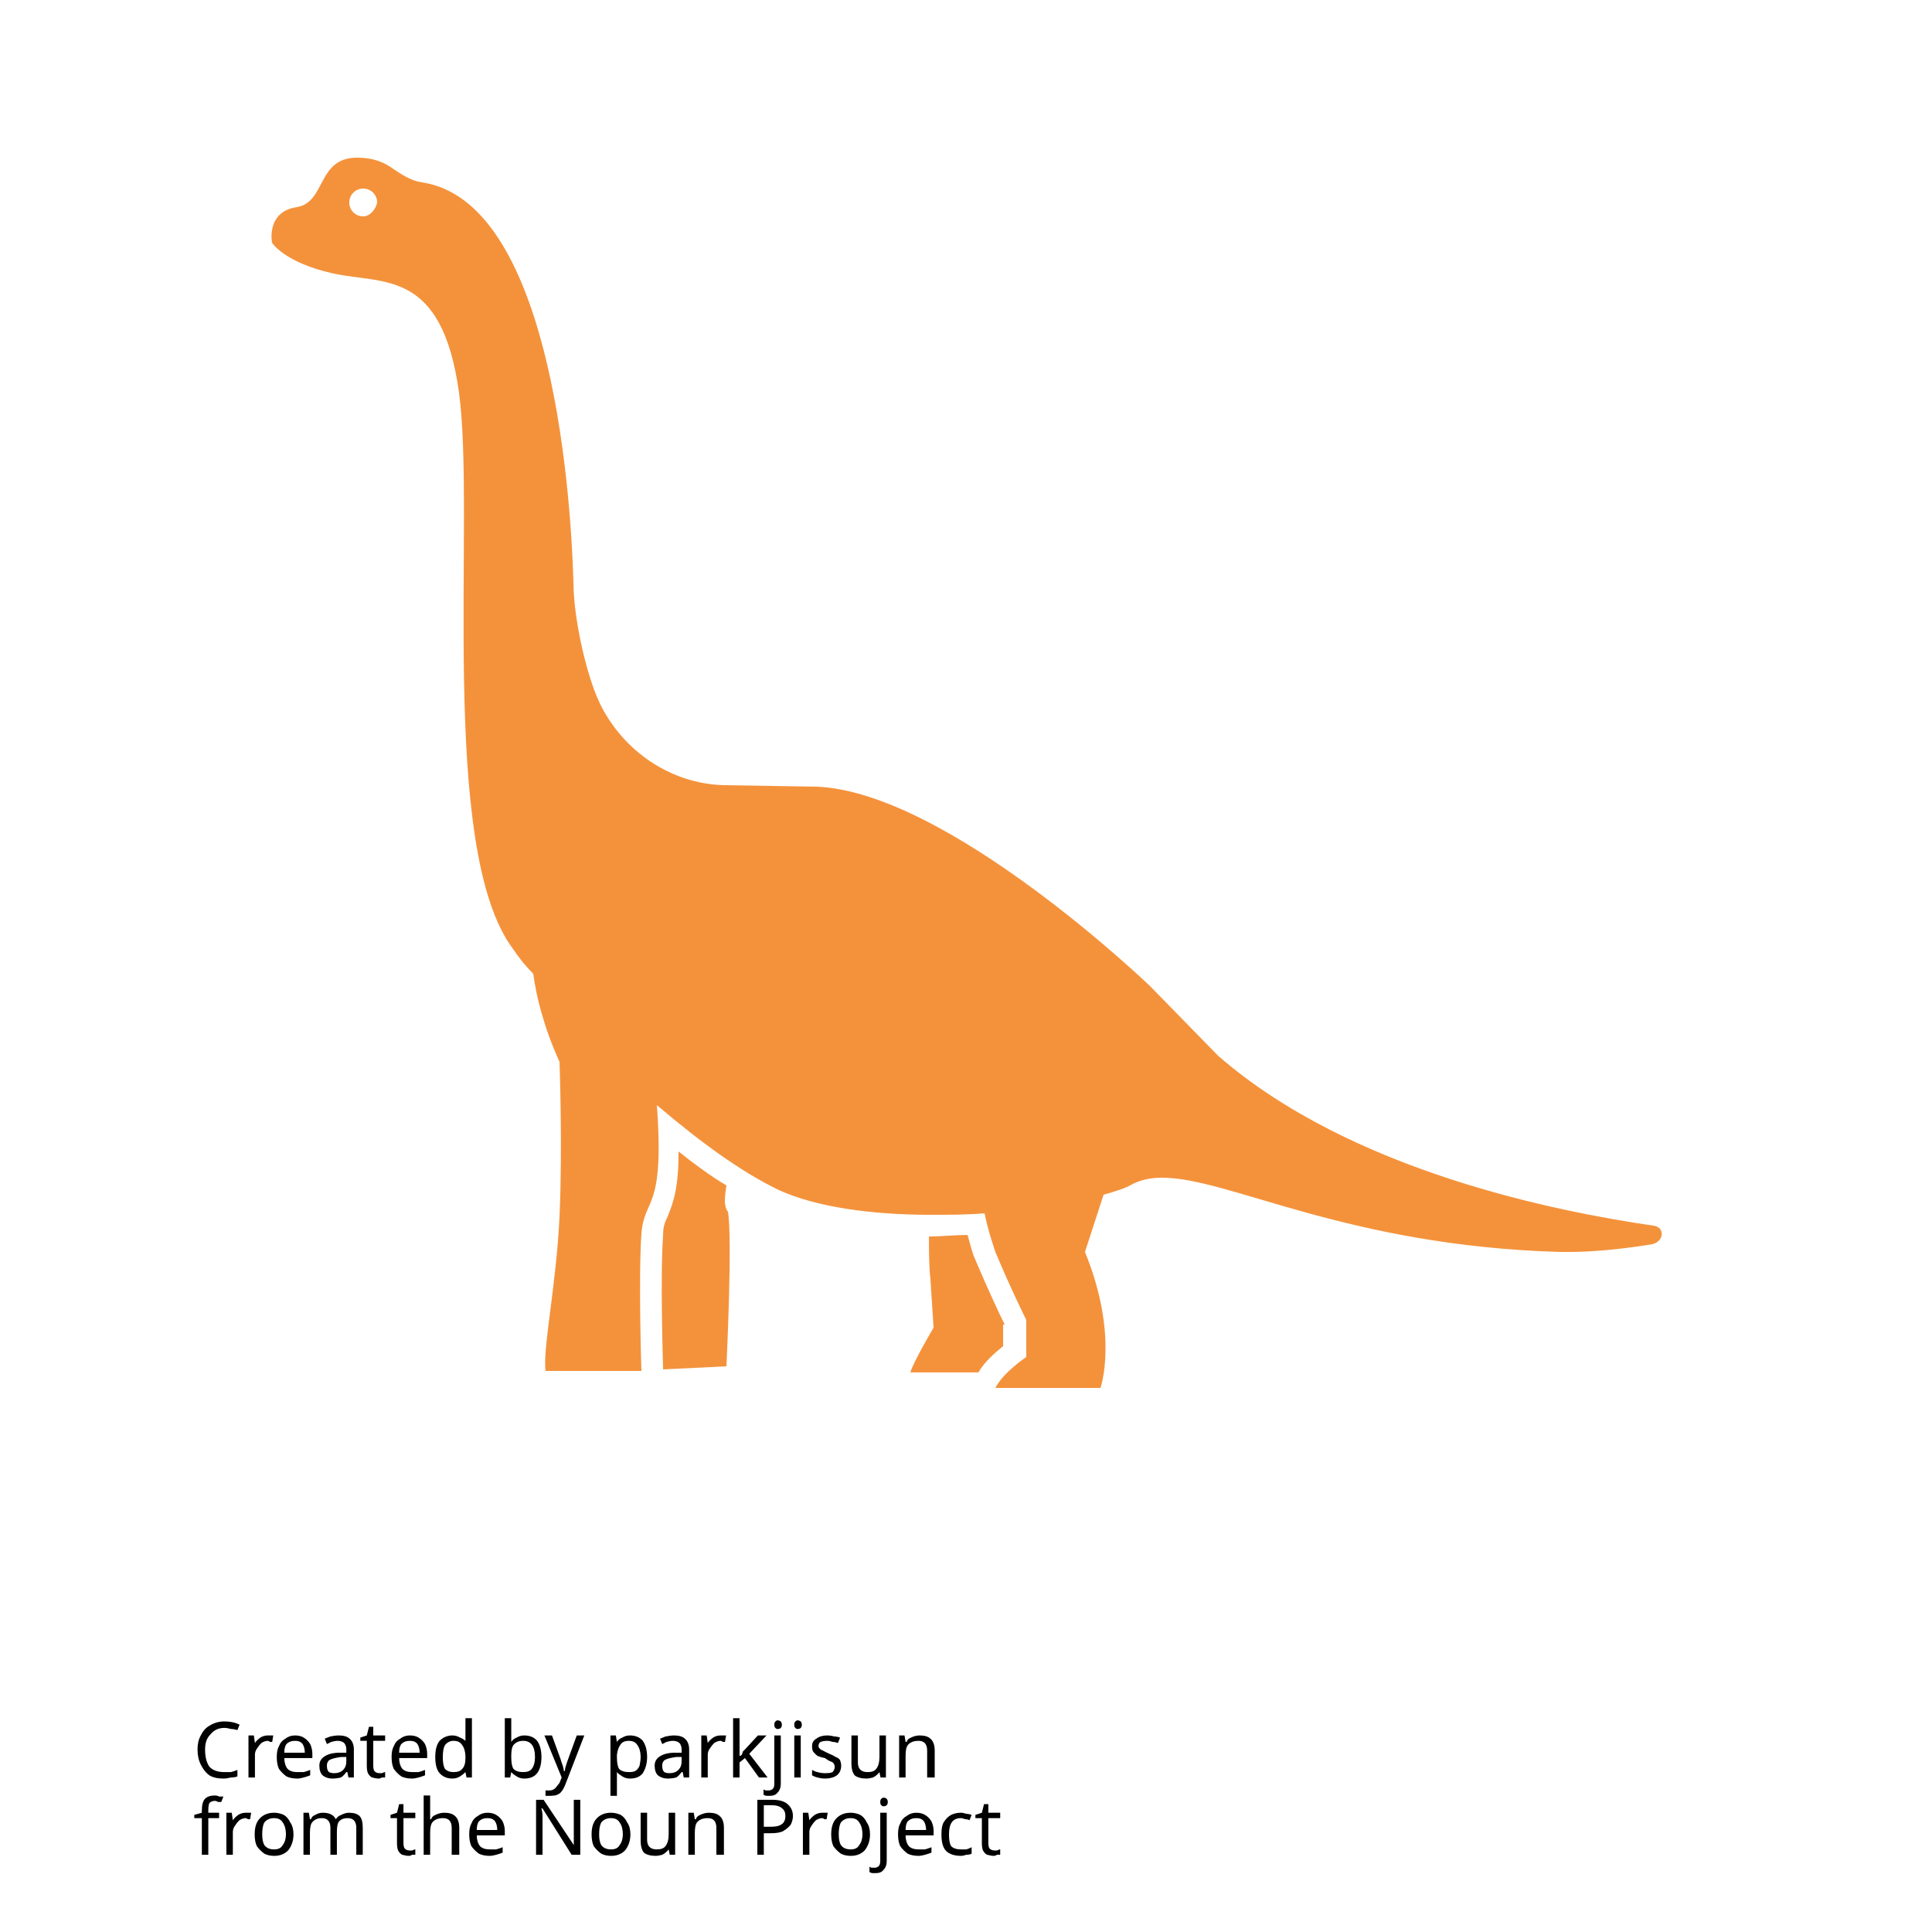
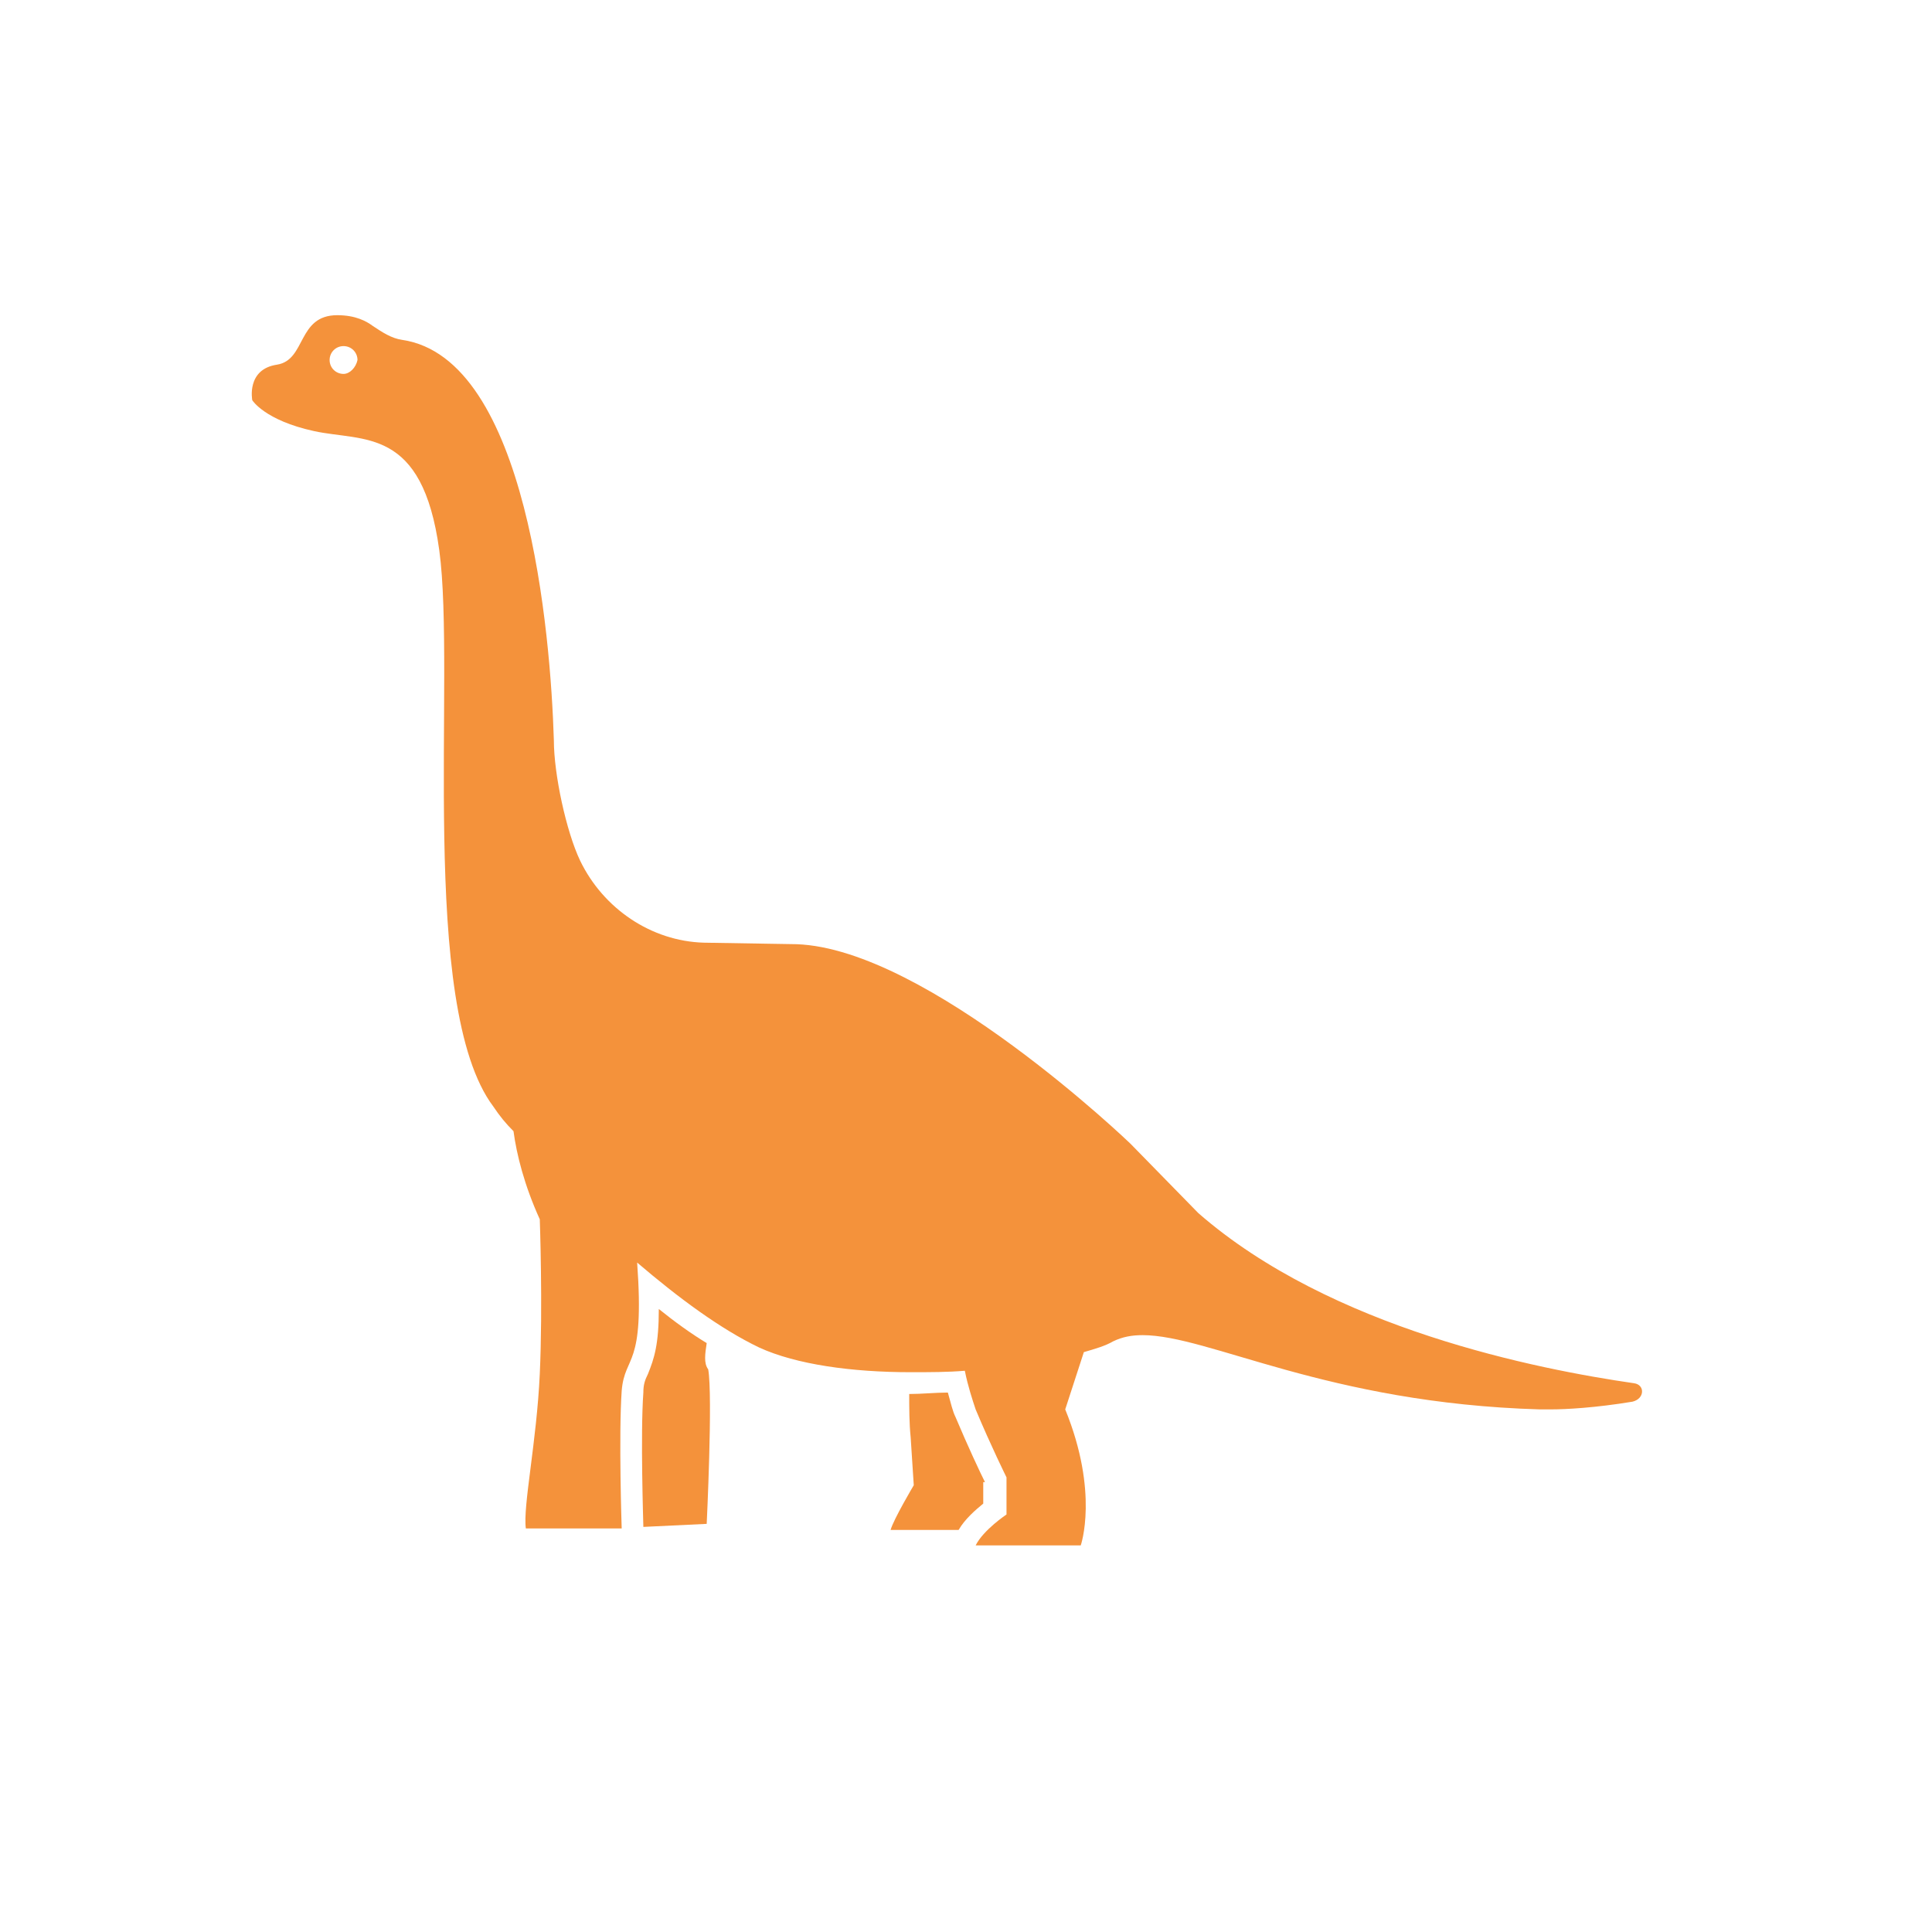
<svg xmlns="http://www.w3.org/2000/svg" version="1.1" id="Layer_1" x="0px" y="0px" width="28px" height="28px" viewBox="0 0 28 28" enable-background="new 0 0 28 28" xml:space="preserve">
  <g>
-     <path fill="#F4923B" d="M23.968,17.764c-1.389-0.202-4.39-0.785-6.316-2.465l-0.985-1.008c0,0-2.935-2.822-4.839-2.89l-1.344-0.022   c-0.762-0.022-1.456-0.493-1.792-1.188C8.49,9.767,8.311,8.938,8.311,8.445C8.266,6.899,7.93,2.912,6.115,2.643   C5.958,2.621,5.824,2.531,5.689,2.441C5.6,2.375,5.443,2.285,5.174,2.285c-0.583,0-0.448,0.65-0.874,0.717   C3.853,3.069,3.942,3.517,3.942,3.517s0.179,0.292,0.896,0.448s1.568-0.067,1.814,1.725s-0.313,6.608,0.784,8.064   C7.526,13.888,7.616,14,7.728,14.112c0.045,0.336,0.157,0.785,0.381,1.277c0,0,0.045,1.254,0,2.24   c-0.045,0.985-0.247,1.926-0.202,2.24h1.389c0,0-0.045-1.344,0-1.994c0.045-0.537,0.336-0.313,0.224-1.859   c0.605,0.516,1.209,0.963,1.77,1.232c0.538,0.246,1.344,0.358,2.195,0.358c0.269,0,0.538,0,0.784-0.022   c0.045,0.225,0.112,0.426,0.157,0.561c0.224,0.537,0.447,0.984,0.447,0.984v0.538c0,0-0.336,0.224-0.447,0.448h1.523   c0,0,0.269-0.762-0.225-1.971l0.27-0.829c0.156-0.045,0.312-0.09,0.425-0.157c0.135-0.066,0.269-0.09,0.426-0.09   c0.964,0,2.665,0.986,5.757,1.076c0,0,0.067,0,0.156,0c0.225,0,0.65-0.023,1.188-0.112C24.125,17.987,24.125,17.785,23.968,17.764z    M5.264,3.136c-0.112,0-0.202-0.089-0.202-0.201c0-0.112,0.089-0.202,0.202-0.202c0.112,0,0.202,0.089,0.202,0.202   C5.443,3.046,5.354,3.136,5.264,3.136z" />
-     <path fill="#F4923B" d="M14.561,19.197c-0.068-0.135-0.247-0.516-0.426-0.941c-0.044-0.09-0.067-0.201-0.112-0.358   c-0.179,0-0.381,0.022-0.56,0.022l0,0c0,0.201,0,0.426,0.022,0.627c0.045,0.695,0.045,0.695,0.045,0.695s-0.292,0.492-0.336,0.648   h0.986c0.089-0.156,0.247-0.291,0.358-0.381v-0.312H14.561z" />
-     <path fill="#F4923B" d="M10.528,17.181c-0.224-0.134-0.47-0.313-0.694-0.493c0,0.516-0.067,0.717-0.157,0.941   c-0.045,0.09-0.067,0.156-0.067,0.269c-0.044,0.604,0,1.904,0,1.948l0.918-0.044c0,0,0.09-1.859,0.022-2.24   C10.483,17.473,10.505,17.338,10.528,17.181z" />
+     <path fill="#F4923B" d="M23.682,20.047c-1.389-0.201-4.389-0.785-6.314-2.465l-0.986-1.008c0,0-2.935-2.822-4.838-2.89   l-1.344-0.022c-0.762-0.022-1.456-0.493-1.792-1.188c-0.202-0.424-0.381-1.253-0.381-1.746C7.98,9.182,7.645,5.195,5.83,4.926   C5.672,4.904,5.539,4.814,5.403,4.724C5.314,4.658,5.157,4.568,4.888,4.568c-0.583,0-0.448,0.65-0.874,0.717   C3.567,5.352,3.656,5.8,3.656,5.8s0.179,0.292,0.896,0.448C5.27,6.404,6.121,6.181,6.366,7.973   c0.246,1.792-0.313,6.608,0.784,8.064c0.09,0.135,0.18,0.246,0.292,0.357c0.045,0.337,0.157,0.785,0.381,1.277   c0,0,0.045,1.254,0,2.24c-0.045,0.985-0.247,1.926-0.202,2.24H9.01c0,0-0.045-1.344,0-1.994c0.045-0.537,0.336-0.312,0.224-1.859   c0.605,0.517,1.209,0.963,1.77,1.232c0.538,0.246,1.344,0.357,2.195,0.357c0.27,0,0.538,0,0.784-0.021   c0.045,0.225,0.112,0.426,0.157,0.561c0.225,0.537,0.447,0.984,0.447,0.984v0.538c0,0-0.336,0.224-0.447,0.448h1.523   c0,0,0.268-0.762-0.225-1.971l0.27-0.83c0.156-0.045,0.312-0.09,0.424-0.156c0.137-0.066,0.27-0.09,0.428-0.09   c0.963,0,2.664,0.986,5.756,1.076c0,0,0.066,0,0.156,0c0.225,0,0.65-0.023,1.188-0.112C23.84,20.27,23.84,20.068,23.682,20.047z    M4.979,5.419c-0.112,0-0.202-0.089-0.202-0.201s0.089-0.202,0.202-0.202c0.112,0,0.202,0.089,0.202,0.202   C5.157,5.329,5.068,5.419,4.979,5.419z" />
+     <path fill="#F4923B" d="M14.275,21.48c-0.068-0.135-0.247-0.516-0.426-0.941c-0.045-0.09-0.067-0.201-0.112-0.357   c-0.179,0-0.381,0.021-0.56,0.021l0,0c0,0.201,0,0.426,0.021,0.627c0.045,0.695,0.045,0.695,0.045,0.695s-0.292,0.492-0.336,0.648   h0.986c0.089-0.156,0.246-0.291,0.357-0.382V21.48H14.275z" />
+     <path fill="#F4923B" d="M10.242,19.465c-0.224-0.135-0.47-0.313-0.694-0.494c0,0.517-0.067,0.717-0.157,0.941   c-0.045,0.09-0.067,0.156-0.067,0.27c-0.044,0.604,0,1.903,0,1.947l0.918-0.044c0,0,0.09-1.858,0.022-2.239   C10.197,19.756,10.219,19.621,10.242,19.465z" />
  </g>
-   <text transform="matrix(1 0 0 1 2.8003 25.7607)" font-family="'HelveticaNeue-Bold'" font-size="1.12">Created by parkjisun</text>
-   <text transform="matrix(1 0 0 1 2.8003 26.8809)" font-family="'HelveticaNeue-Bold'" font-size="1.12">from the Noun Project</text>
</svg>
